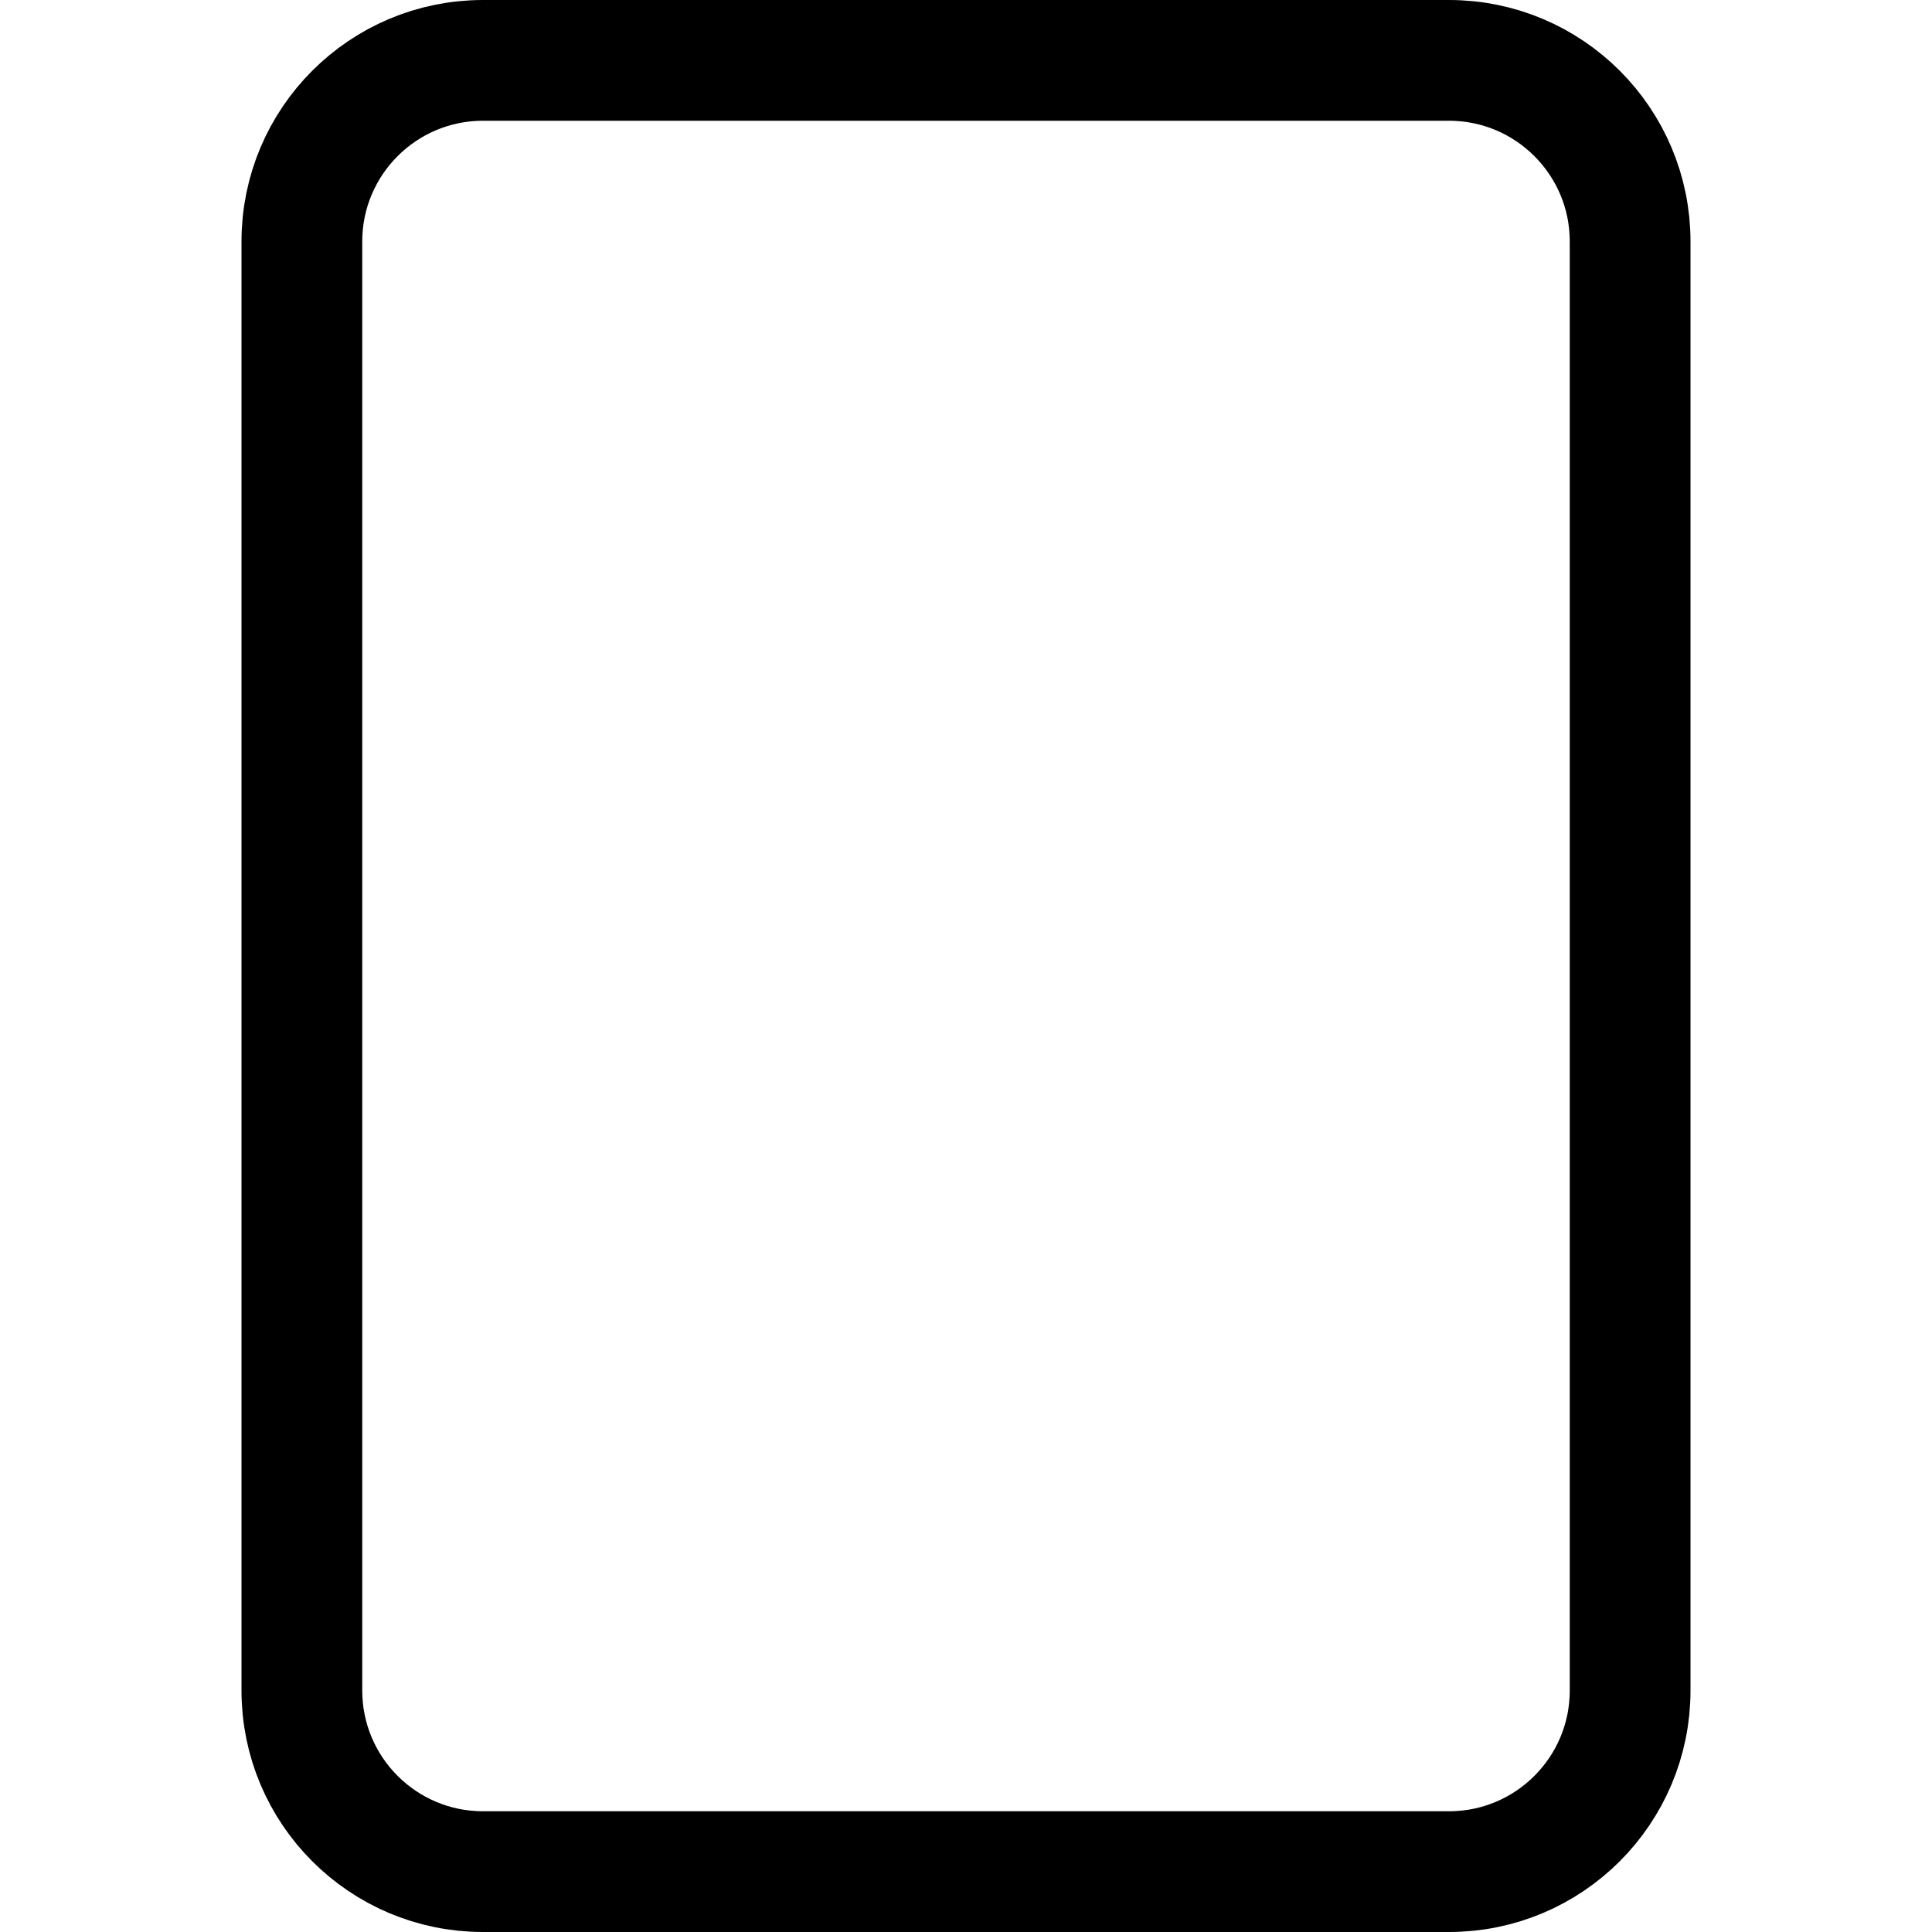
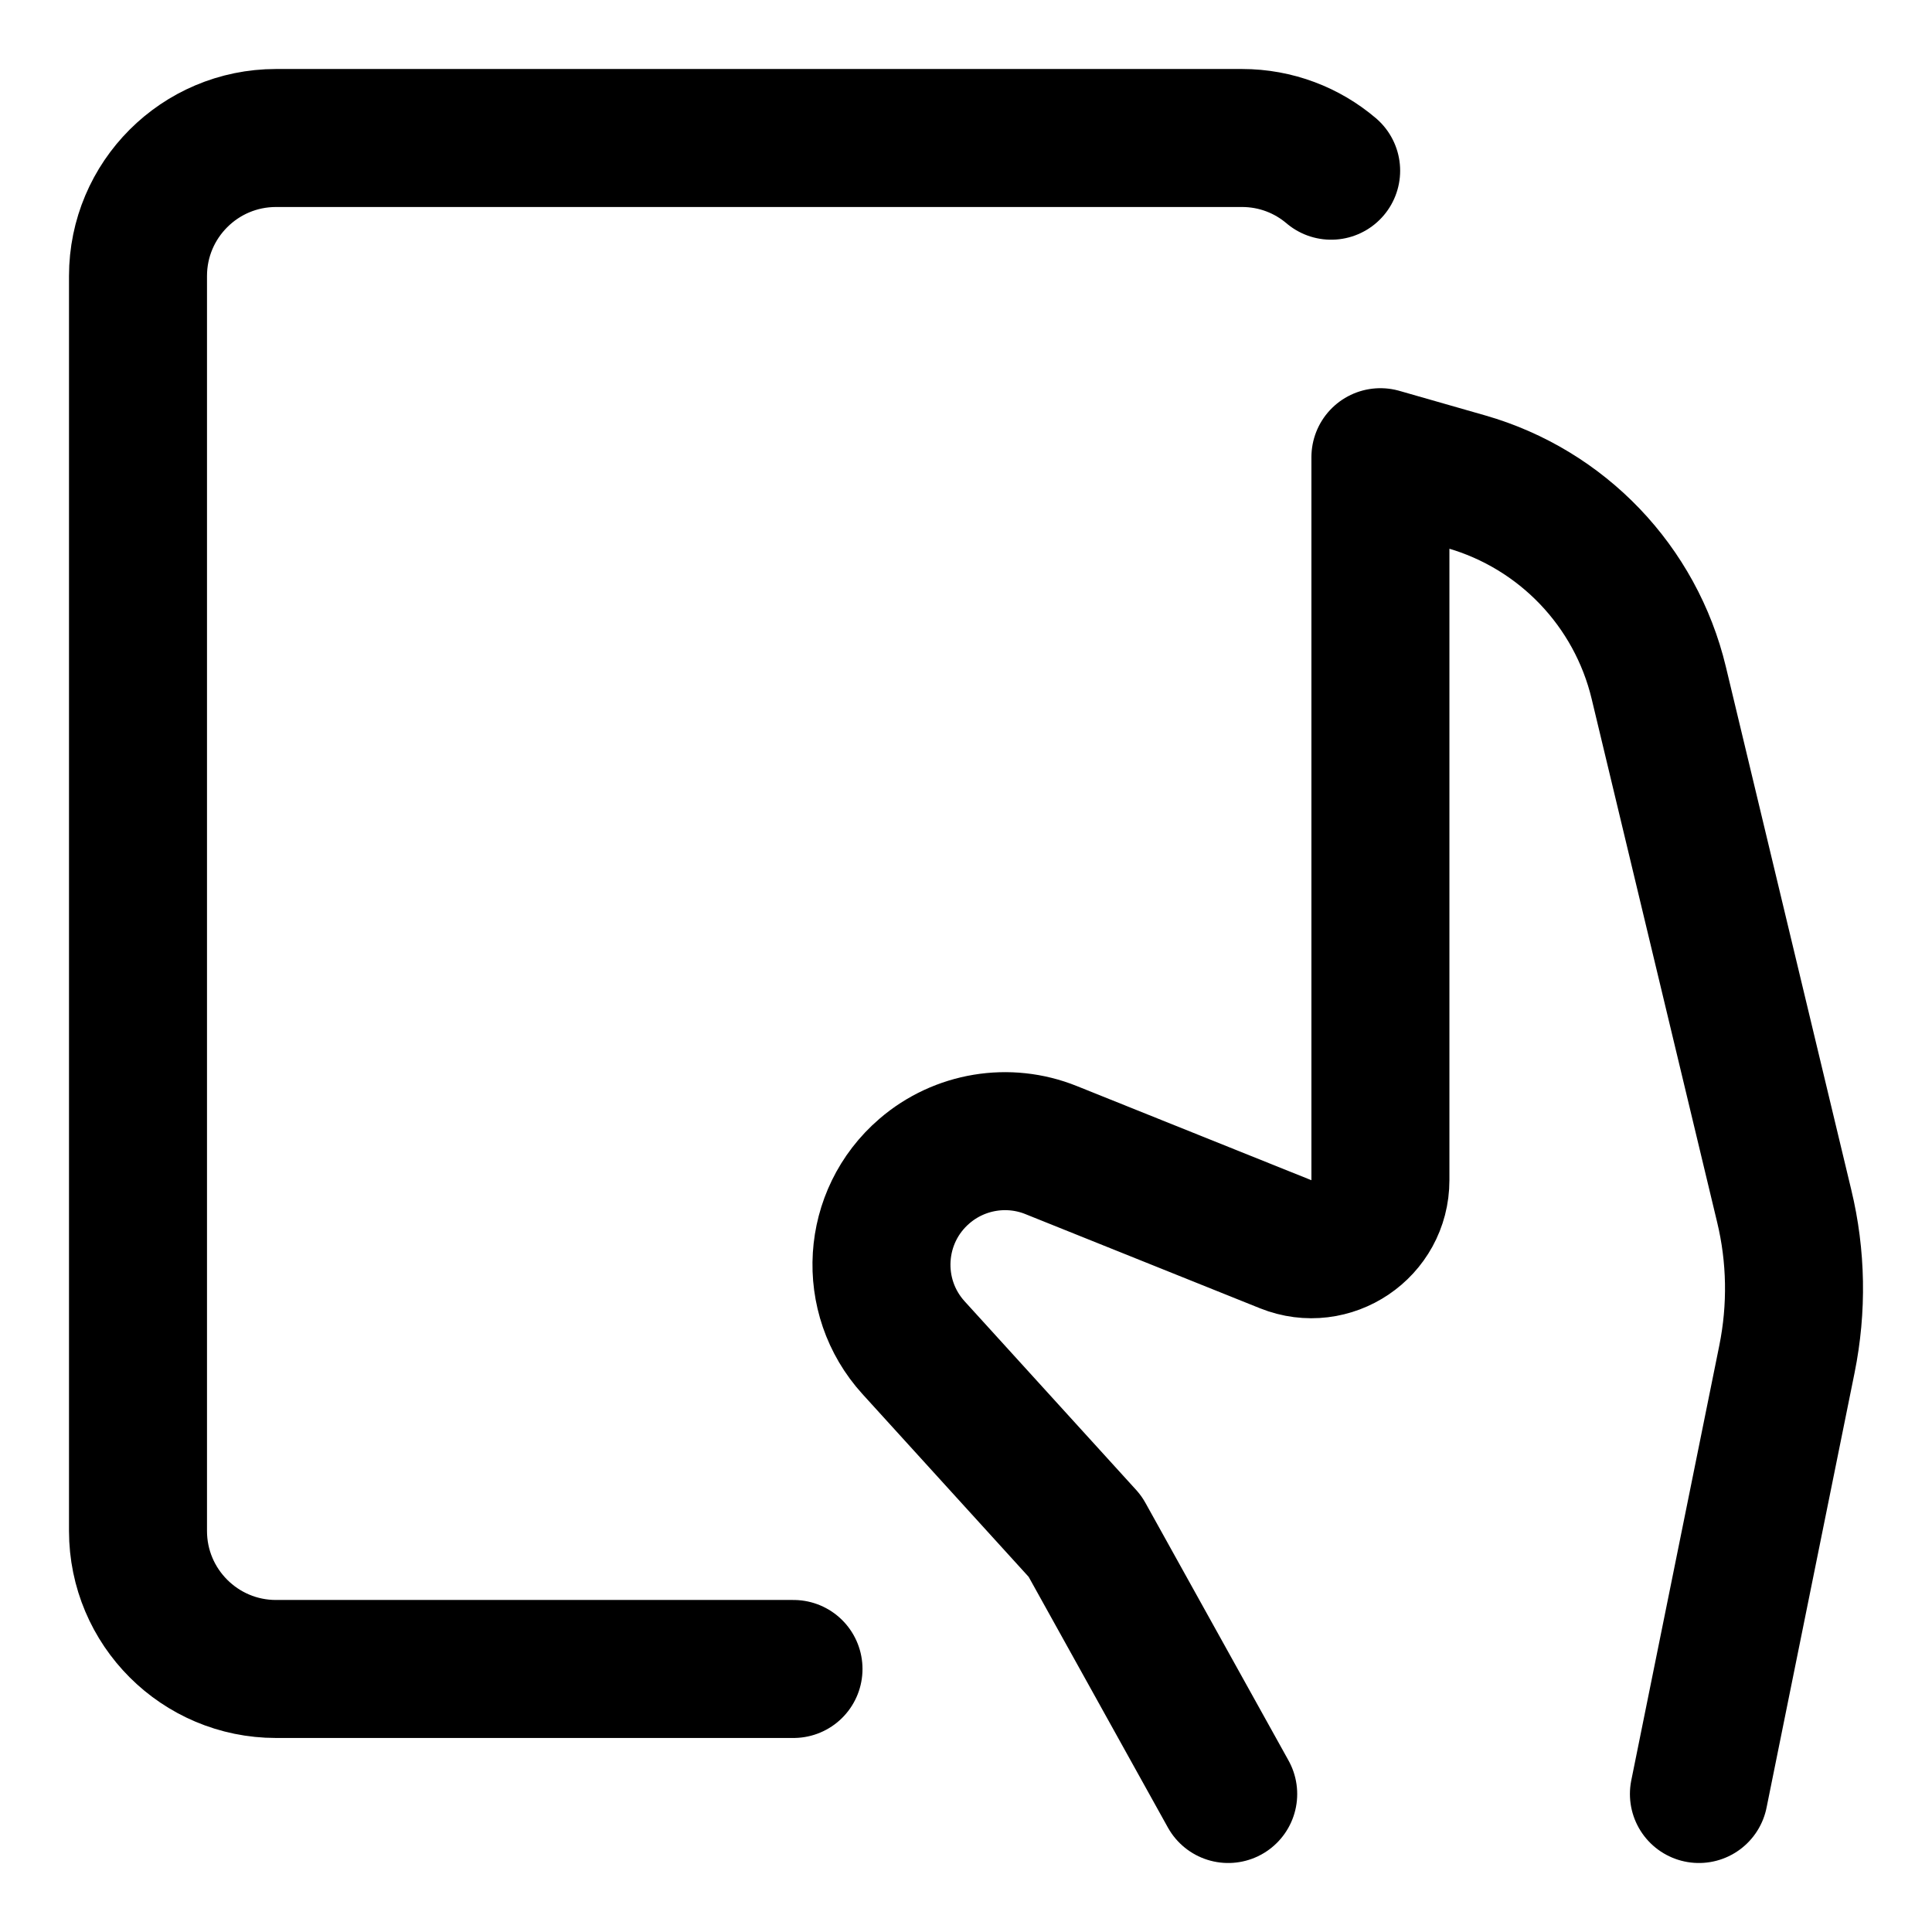
- <svg xmlns="http://www.w3.org/2000/svg" version="1.1" viewBox="0 0 512 512">
-   <path d="M128,496c-26.509,0 -48,-21.491 -48,-48v-384c0,-26.509 21.491,-48 48,-48h256c26.509,0 48,21.491 48,48v384c0,26.509 -21.491,48 -48,48Z" stroke-linecap="round" stroke-width="32" stroke="currentColor" fill="none" stroke-linejoin="round" />
+ <svg xmlns="http://www.w3.org/2000/svg" fill="none" viewBox="0 0 14 14">
+   <g id="one-handed-holding-tablet-handheld">
+     <path id="Rectangle 2038" stroke="currentColor" stroke-linecap="round" stroke-linejoin="round" d="M9.646 1.237C9.472 1.089 9.246 1 9 1H2c-0.552 0 -1 0.448 -1 1v9.094c0 0.552 0.448 1 1 1h3.75" stroke-width="1" />
+     <path id="vector 296" stroke="currentColor" stroke-linecap="round" stroke-linejoin="round" d="m12.311 13 0.638 -3.152c0.074 -0.367 0.068 -0.745 -0.02 -1.109l-0.909 -3.791c-0.168 -0.701 -0.701 -1.258 -1.395 -1.457l-0.622 -0.178 -0 5.239c0 0.354 -0.358 0.596 -0.687 0.464l-1.699 -0.682c-0.31 -0.125 -0.665 -0.066 -0.918 0.152 -0.382 0.328 -0.418 0.907 -0.079 1.28l1.243 1.367L8.9 13" stroke-width="1" />
+   </g>
</svg>
